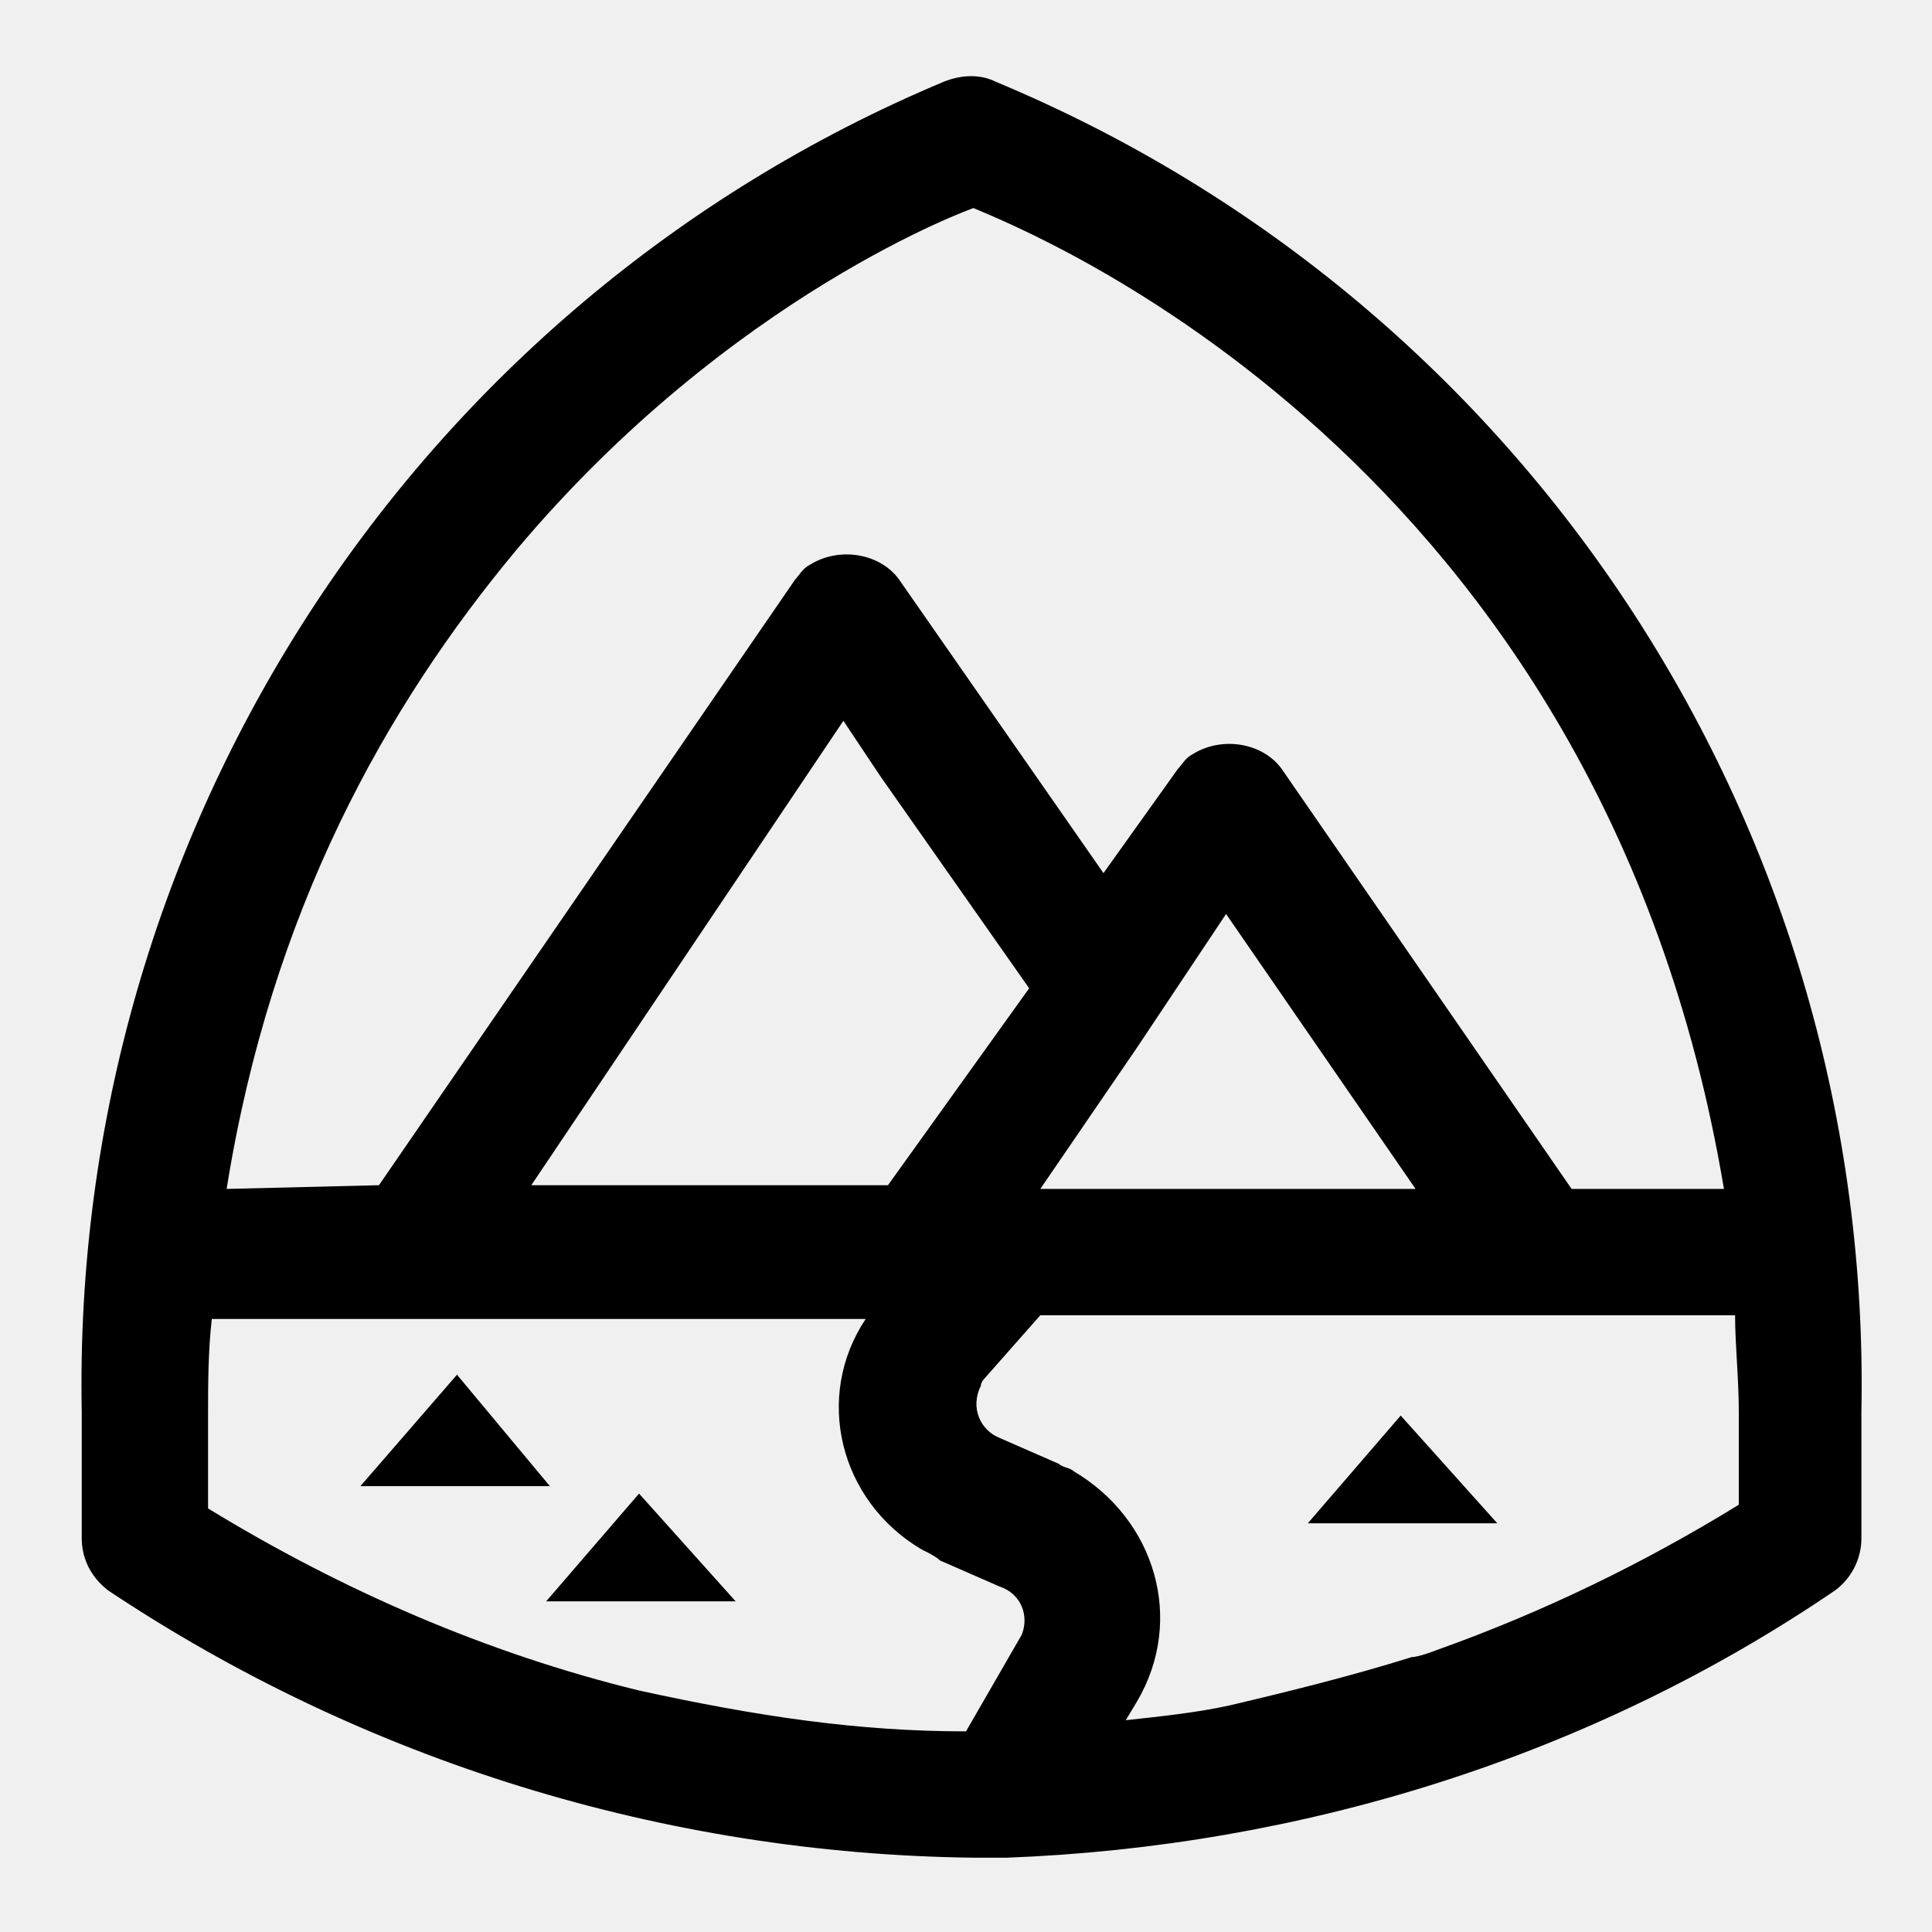
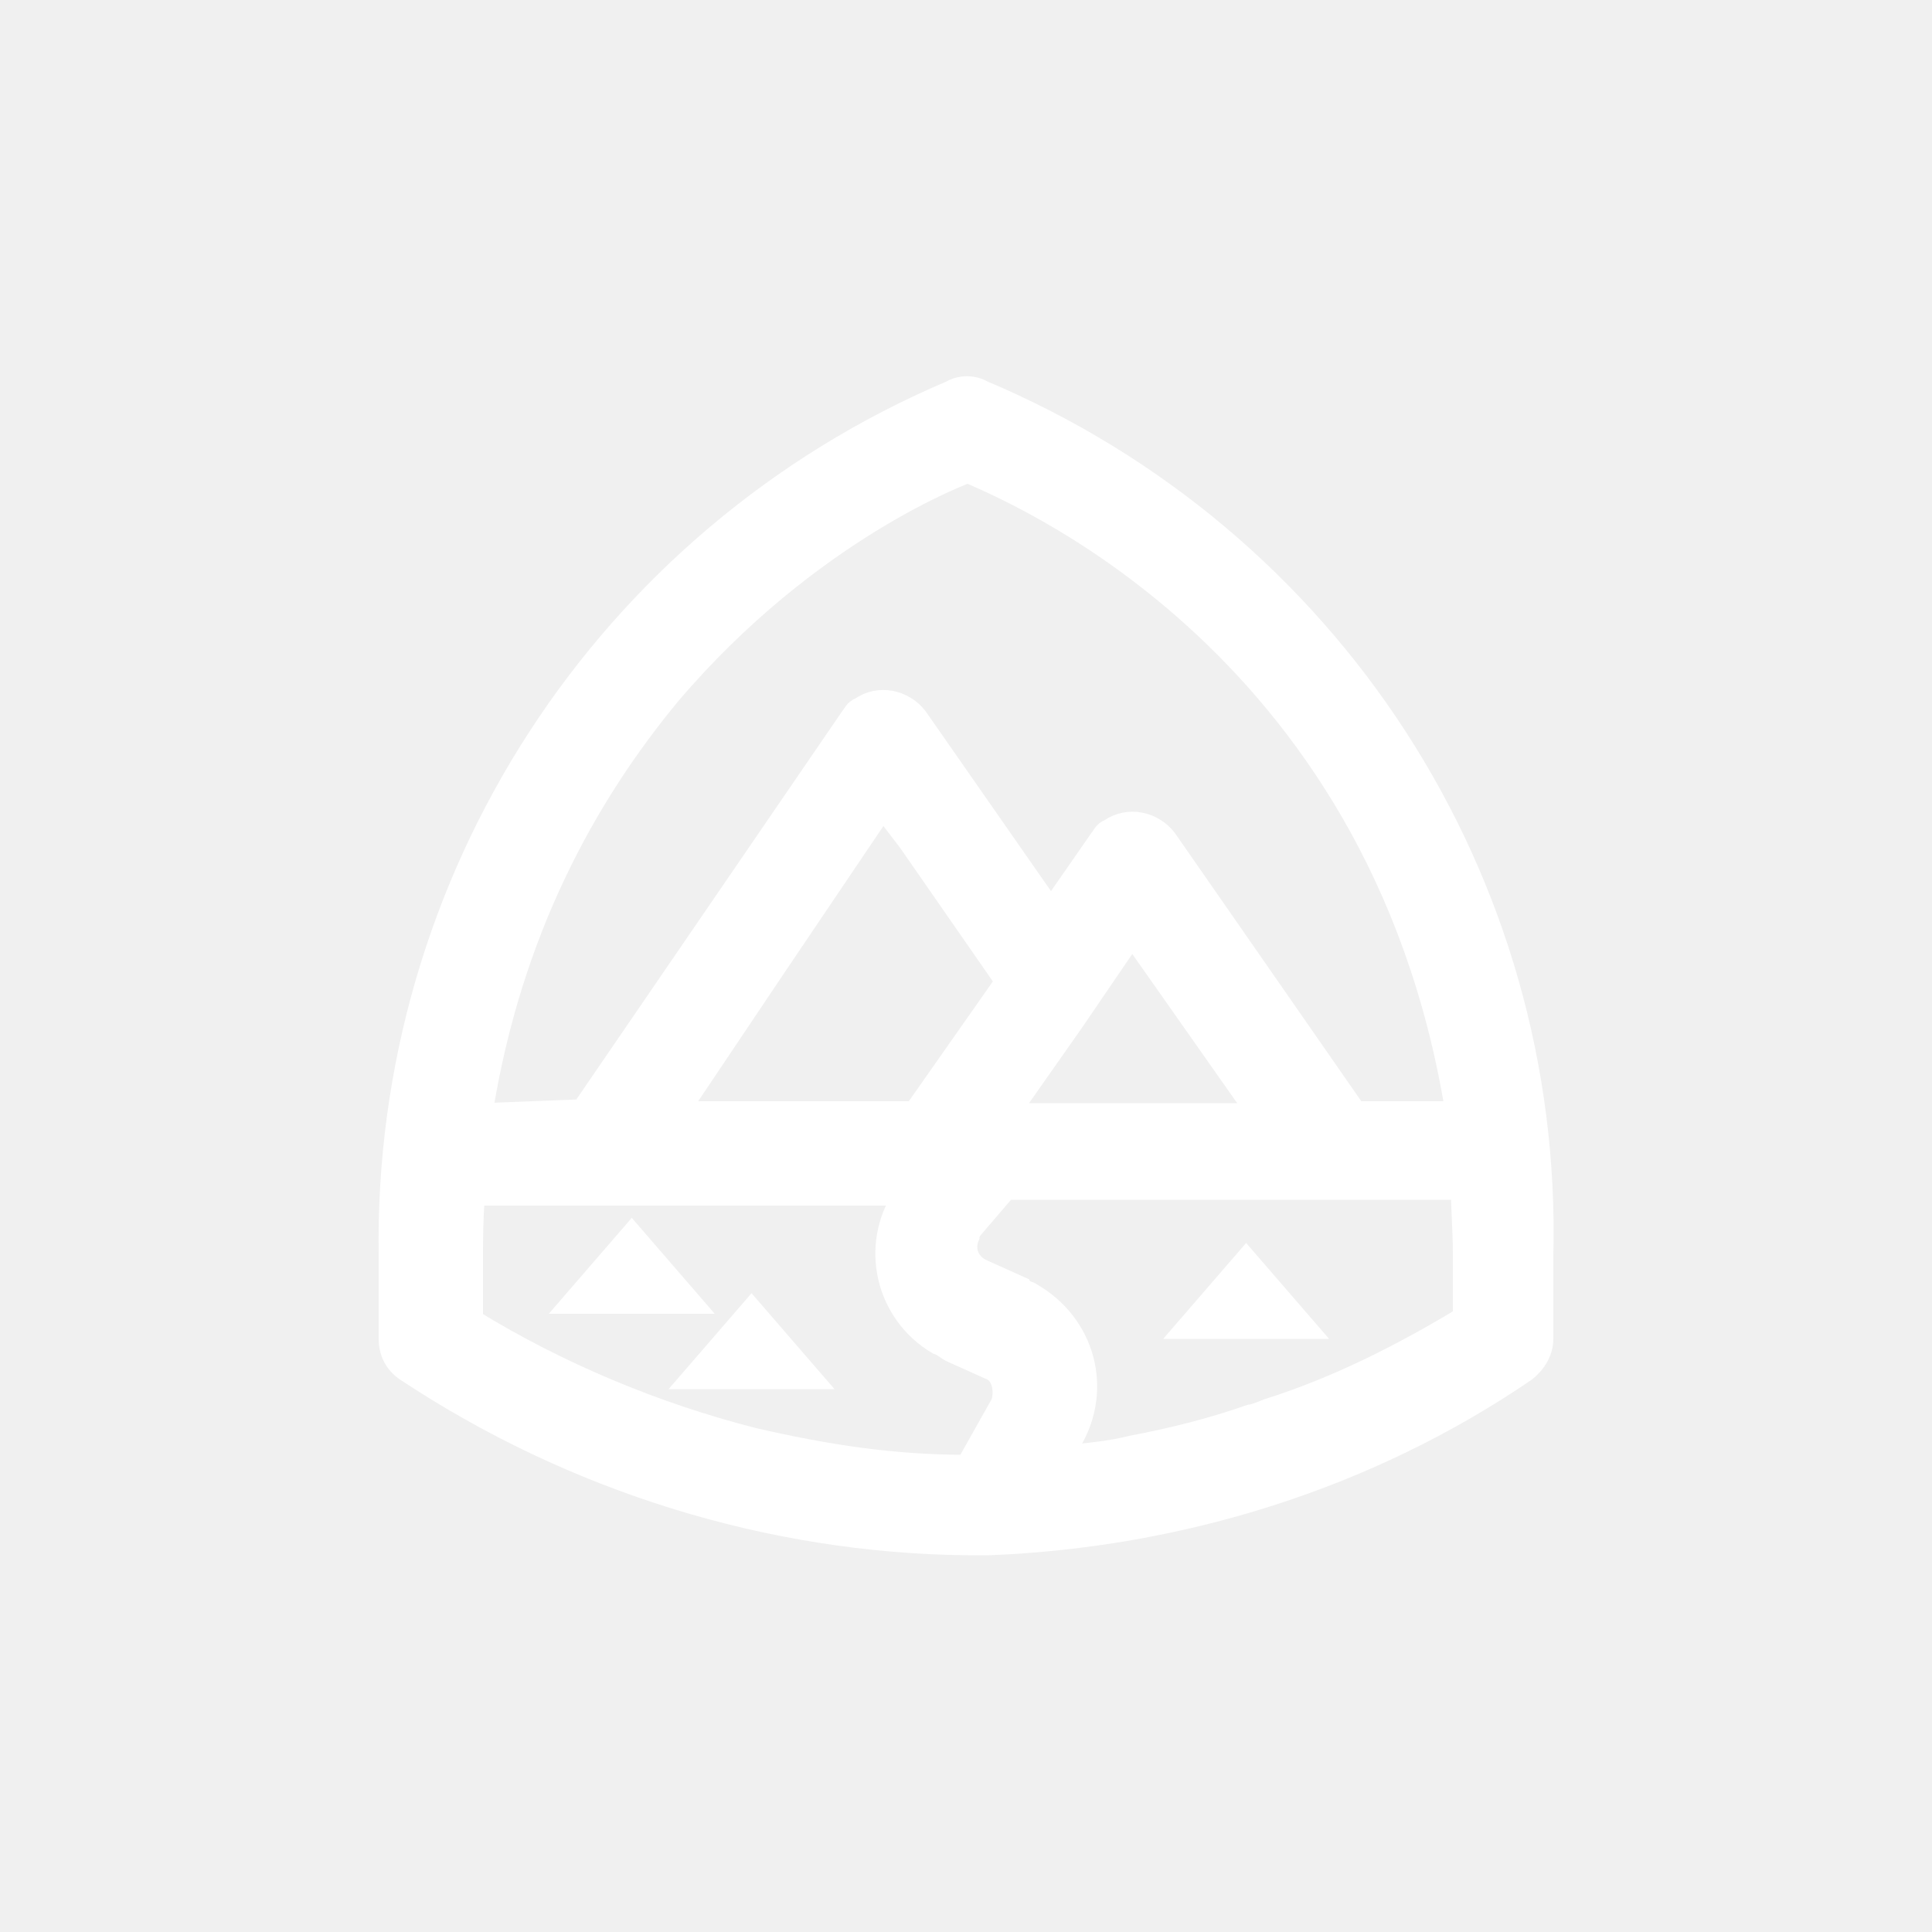
- <svg xmlns="http://www.w3.org/2000/svg" fill="#000000" width="800px" height="800px" viewBox="0 0 52 52" enable-background="new 0 0 52 52" xml:space="preserve">
-   <g>
-     <polygon points="12.3,37 9.7,40 14.8,40  " />
-     <polygon points="14.7,43.1 19.8,43.1 17.2,40.2  " />
-     <polygon points="35.2,41 37.7,38.1 40.3,41  " />
+ <svg xmlns="http://www.w3.org/2000/svg" fill="#ffffff" width="24px" height="24px" viewBox="0 0 100 100" enable-background="new 0 0 100 100" xml:space="preserve" stroke="#ffffff">
+   <g id="SVGRepo_bgCarrier" stroke-width="0" />
+   <g id="SVGRepo_tracerCarrier" stroke-linecap="round" stroke-linejoin="round" />
+   <g id="SVGRepo_iconCarrier">
    <g>
-       <path d="M26.8,2.2c-0.4-0.2-0.9-0.2-1.4,0C11.1,8.2,1.9,22.4,2.2,38v3.4c0,0.5,0.2,1,0.7,1.4    c6.9,4.6,15,7.1,23.3,7.2H27h0.1c7.9-0.3,15.7-2.7,22.3-7.2c0.4-0.3,0.7-0.8,0.7-1.4V38C50.4,22.4,41.2,8.2,26.8,2.2z M13.9,14.8    c5.8-6.9,12.3-9.2,12.3-9.2c1.4,0.6,16.9,6.7,20.2,26.4h-4.1l-7.8-11.3c-0.5-0.7-1.6-0.9-2.4-0.4c-0.2,0.1-0.3,0.3-0.4,0.4l-2,2.8    l-5.5-7.9c-0.5-0.7-1.6-0.9-2.4-0.4c-0.2,0.1-0.3,0.3-0.4,0.4L10.2,31.9L6.1,32C7.3,24.5,10.4,19,13.9,14.8z M38.1,32h-4.7H28    l2.6-3.8l2.4-3.6L38.1,32z M23.7,20.9L23.7,20.9L23.7,20.9l4,5.7l-3.8,5.3h-1h-8.6l4.1-6.1l4.3-6.4l0,0L23.7,20.9z M27.5,44    L27.5,44l-1.5,2.6c-2.9,0-5.6-0.4-8.8-1.1l0,0c-4.1-1-8-2.7-11.6-4.9v-2.5c0-0.8,0-1.7,0.1-2.6h7.5h10.1c-1.4,2.1-0.7,4.9,1.5,6.2    c0.2,0.1,0.4,0.2,0.5,0.3l1.6,0.7C27.5,42.9,27.7,43.5,27.5,44z M46.8,40.5c-2.6,1.6-5.3,2.9-8.1,3.9c0,0-0.5,0.2-0.7,0.2    c-1.6,0.5-3.2,0.9-4.9,1.3c-0.9,0.2-1.9,0.3-2.8,0.4l0.3-0.5c1.3-2.2,0.5-4.9-1.7-6.2c-0.1-0.1-0.3-0.1-0.4-0.2l-1.6-0.7    c-0.5-0.2-0.8-0.8-0.5-1.4c0-0.1,0.1-0.2,0.1-0.2l1.5-1.7H31h15.7c0,0.8,0.1,1.7,0.1,2.6L46.8,40.5z" />
+       <polygon points="32.7,63.8 29.5,67.5 35.9,67.5 " />
+       <polygon points="35.7,71.4 42.1,71.4 38.9,67.7 " />
+       <polygon points="61.3,68.8 64.5,65.1 67.7,68.8 " />
+       <g>
+         <path d="M50.9,20.2c-0.5-0.3-1.2-0.3-1.7,0C31.3,27.8,19.8,45.5,20.1,65v4.3c0,0.7,0.3,1.3,0.9,1.7 c8.6,5.7,18.8,8.9,29.1,9h1h0.1c9.9-0.4,19.6-3.4,27.8-9c0.5-0.4,0.9-1,0.9-1.7V65C80.4,45.5,68.9,27.8,50.9,20.2z M34.7,36 c7.3-8.6,15.4-11.5,15.4-11.5c1.7,0.8,21.2,8.4,25.2,33h-5.1l-9.8-14.1c-0.7-0.9-2-1.2-3-0.5c-0.3,0.1-0.4,0.4-0.5,0.5L54.4,47 l-6.9-9.9c-0.7-0.9-2-1.2-3-0.5c-0.3,0.1-0.4,0.4-0.5,0.5L30.1,57.4L25,57.6C26.5,48.2,30.4,41.2,34.7,36z M65,57.6h-5.9h-6.8 l3.3-4.7l3-4.4L65,57.6z M47,43.6L47,43.6L47,43.6l5,7.2l-4.7,6.7h-1.3H35.2l5.1-7.6l5.4-8l0,0L47,43.6z M51.8,72.6L51.8,72.6 L50,75.8c-3.7,0-7.1-0.5-11-1.4l0,0c-5.1-1.3-10.1-3.4-14.5-6.1v-3.1c0-1,0-2.1,0.1-3.3H34h12.7c-1.7,2.6-0.9,6.1,1.8,7.7 c0.3,0.1,0.5,0.3,0.7,0.4l2,0.9C51.8,71.1,52,71.9,51.8,72.6z M75.8,68.1c-3.3,2-6.7,3.7-10.2,4.8c0,0-0.7,0.3-0.9,0.3 c-2,0.7-4,1.2-6.1,1.6c-1.2,0.3-2.4,0.4-3.5,0.5l0.4-0.7c1.6-2.7,0.7-6.1-2.1-7.7c-0.1-0.1-0.4-0.1-0.5-0.3l-2-0.9 c-0.7-0.3-1-1-0.7-1.7c0-0.1,0.1-0.3,0.1-0.3l1.8-2.1h3.9h19.6c0,1,0.1,2.1,0.1,3.3V68.1z" />
+       </g>
    </g>
  </g>
</svg>
